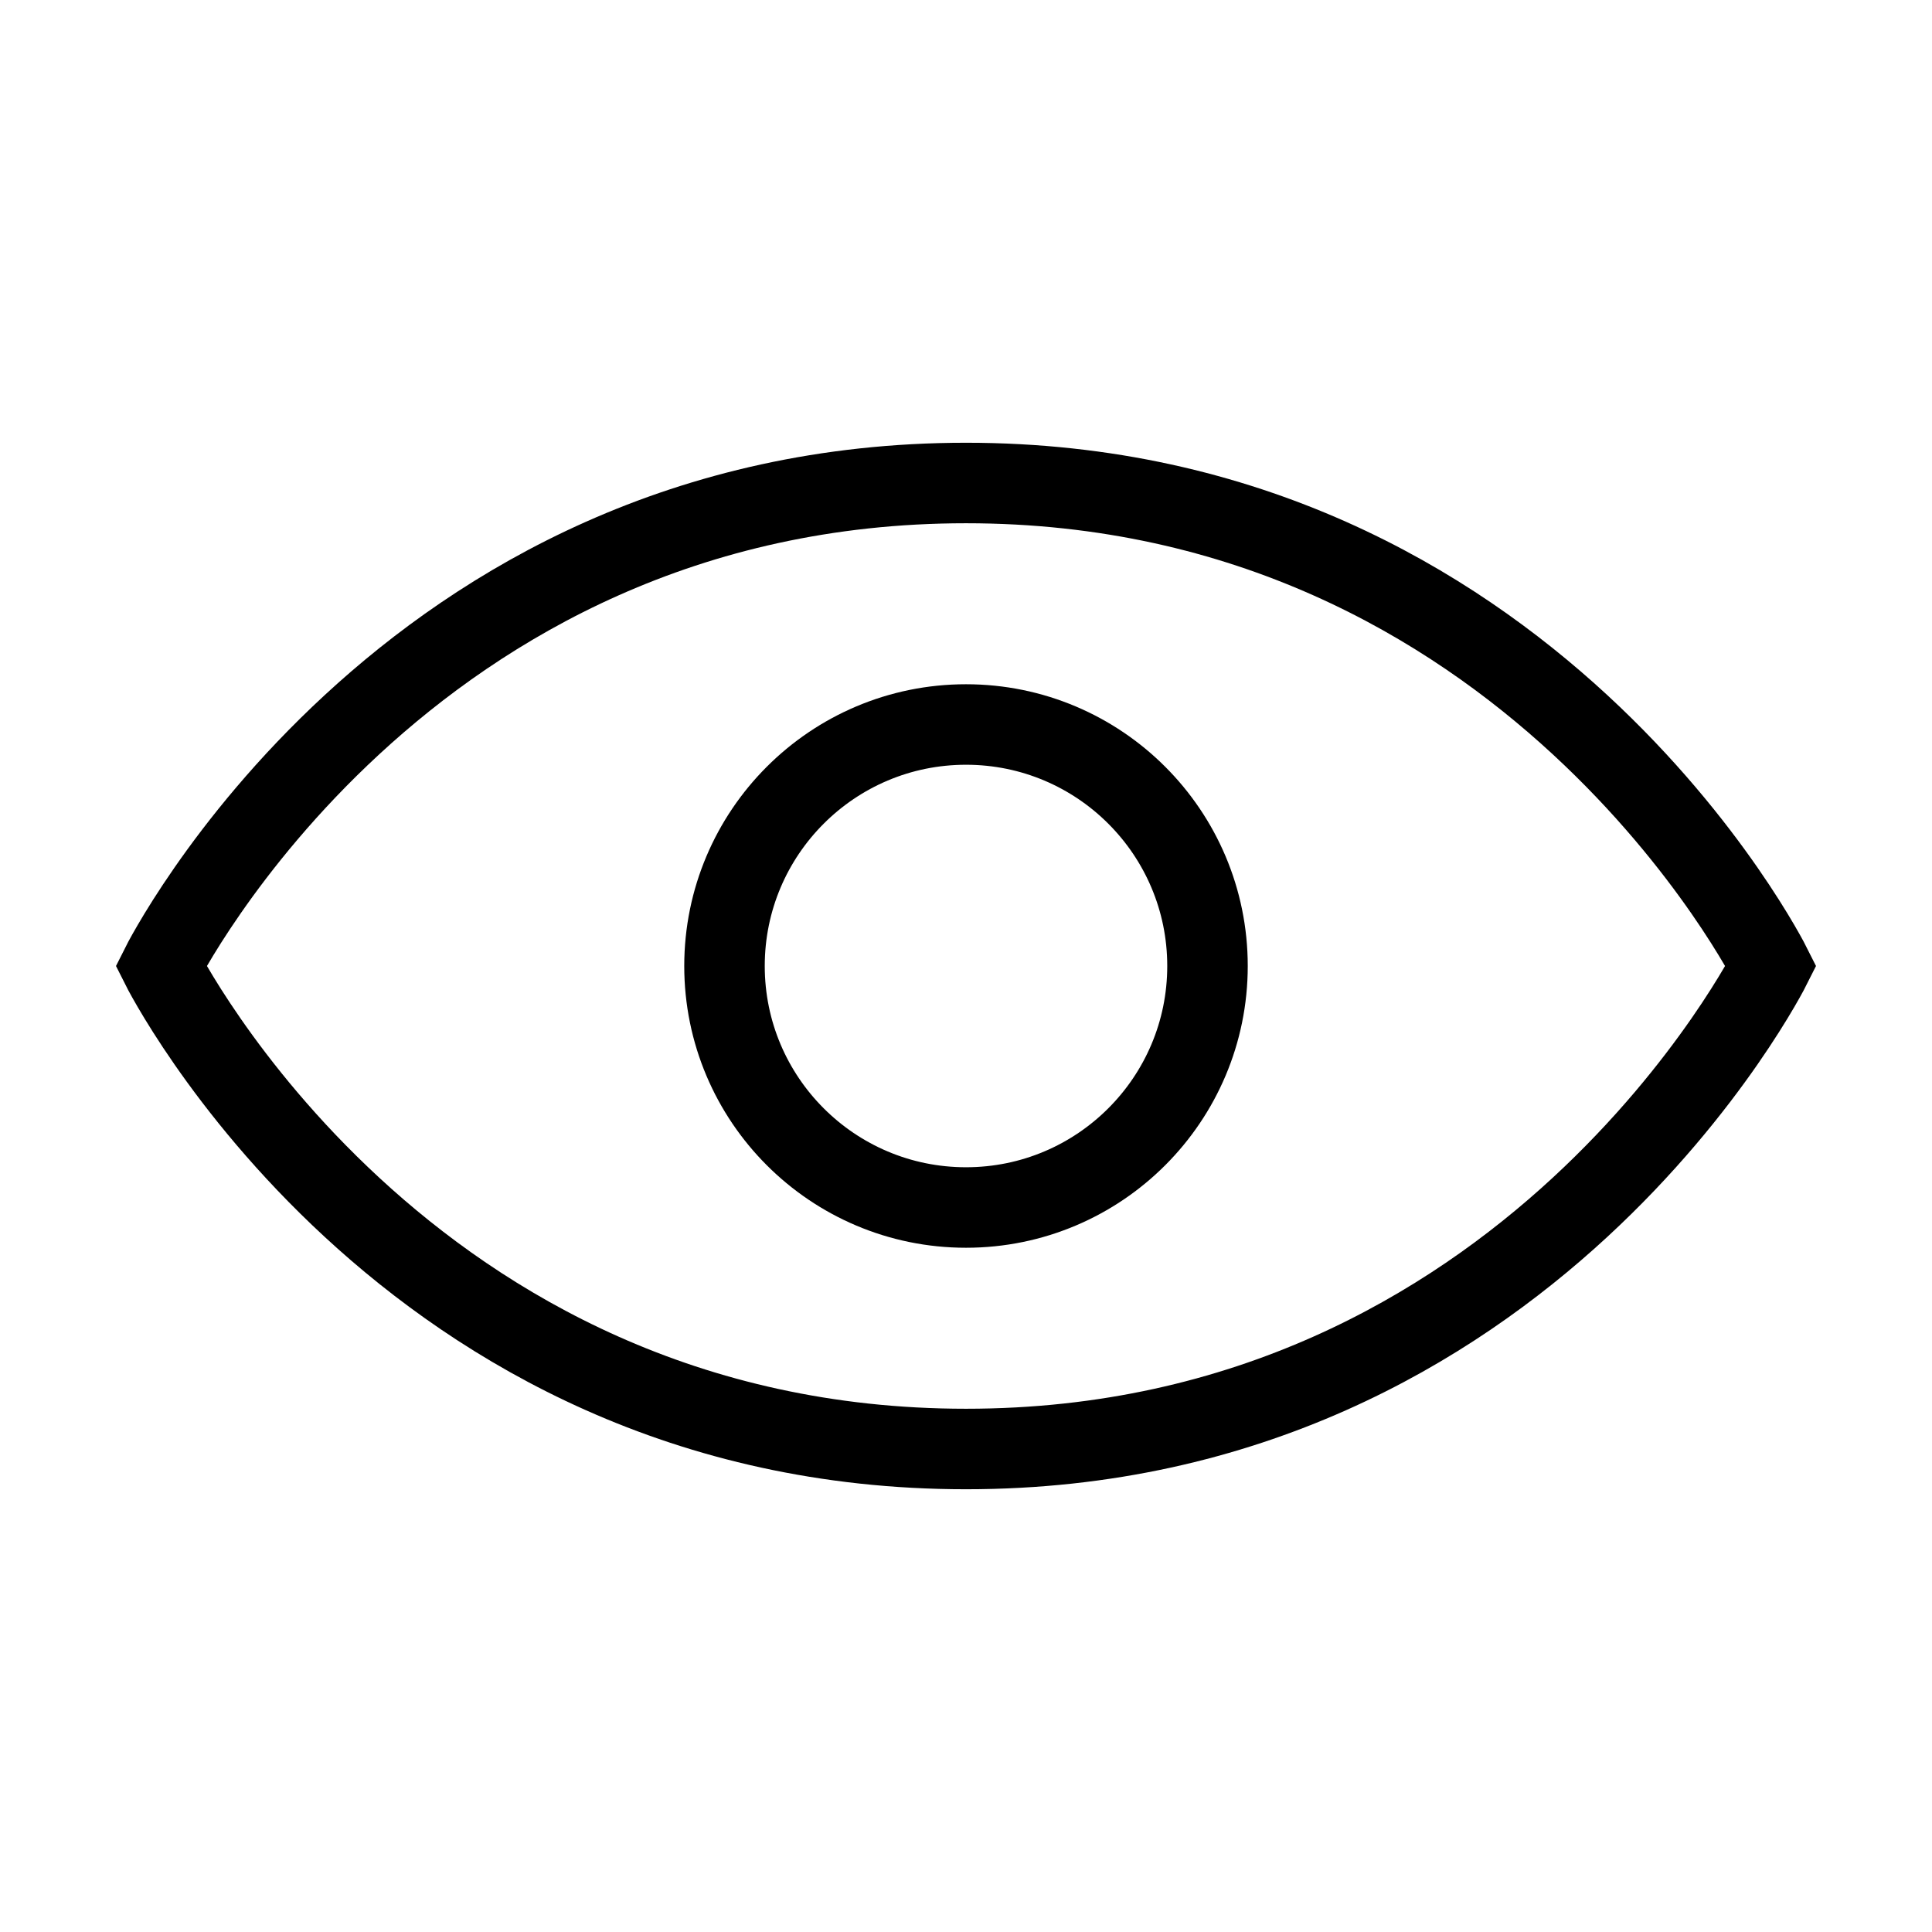
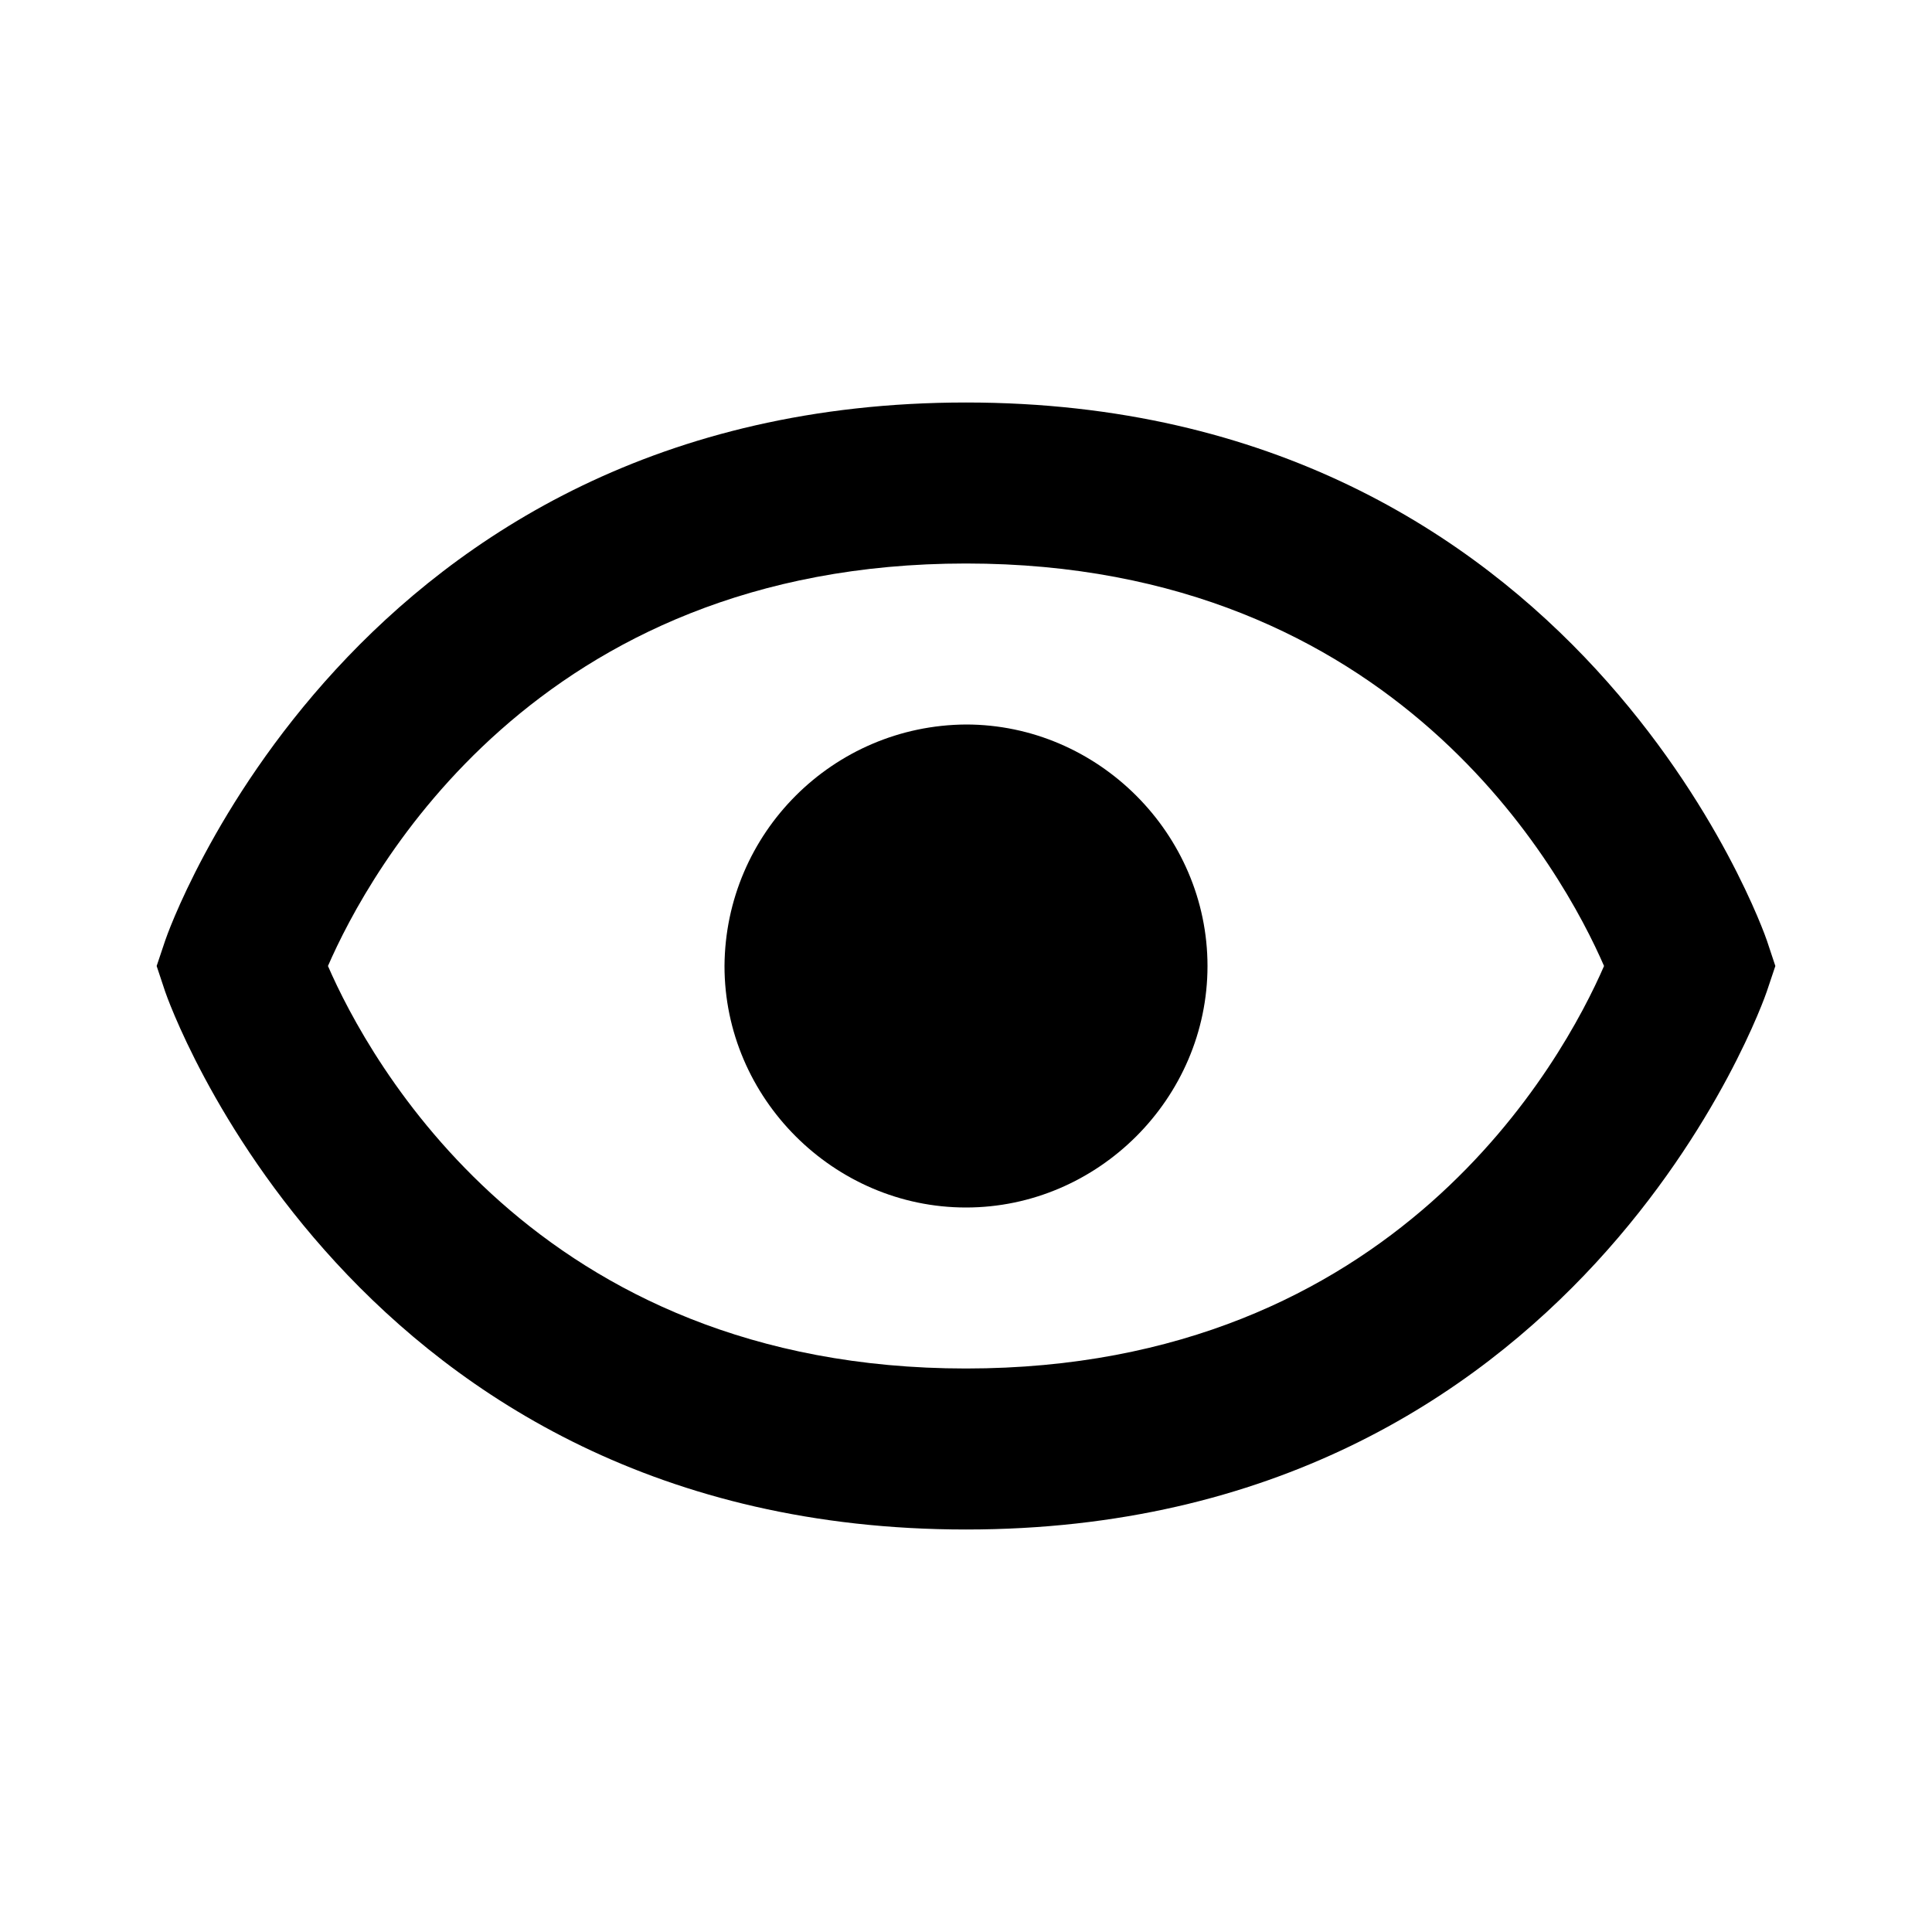
- <svg xmlns="http://www.w3.org/2000/svg" width="24px" height="24px" viewBox="0 0 24 24" aria-labelledby="eyeIconTitle" stroke="#000000" stroke-width="1" stroke-linecap="square" stroke-linejoin="miter" fill="none" color="#000000">
-   <path d="M22 12C22 12 19 18 12 18C5 18 2 12 2 12C2 12 5 6 12 6C19 6 22 12 22 12Z" />
-   <circle cx="12" cy="12" r="3" />
+ <svg xmlns="http://www.w3.org/2000/svg" width="24px" height="24px" viewBox="0 0 24 24">
+   <path d="M12 9a3.02 3.02 0 0 0-3 3c0 1.642 1.358 3 3 3 1.641 0 3-1.358 3-3 0-1.641-1.359-3-3-3z" />
+   <path d="M12 5c-7.633 0-9.927 6.617-9.948 6.684L1.946 12l.105.316C2.073 12.383 4.367 19 12 19s9.927-6.617 9.948-6.684l.106-.316-.105-.316C21.927 11.617 19.633 5 12 5zm0 12c-5.351 0-7.424-3.846-7.926-5C4.578 10.842 6.652 7 12 7c5.351 0 7.424 3.846 7.926 5-.504 1.158-2.578 5-7.926 5z" />
</svg>
